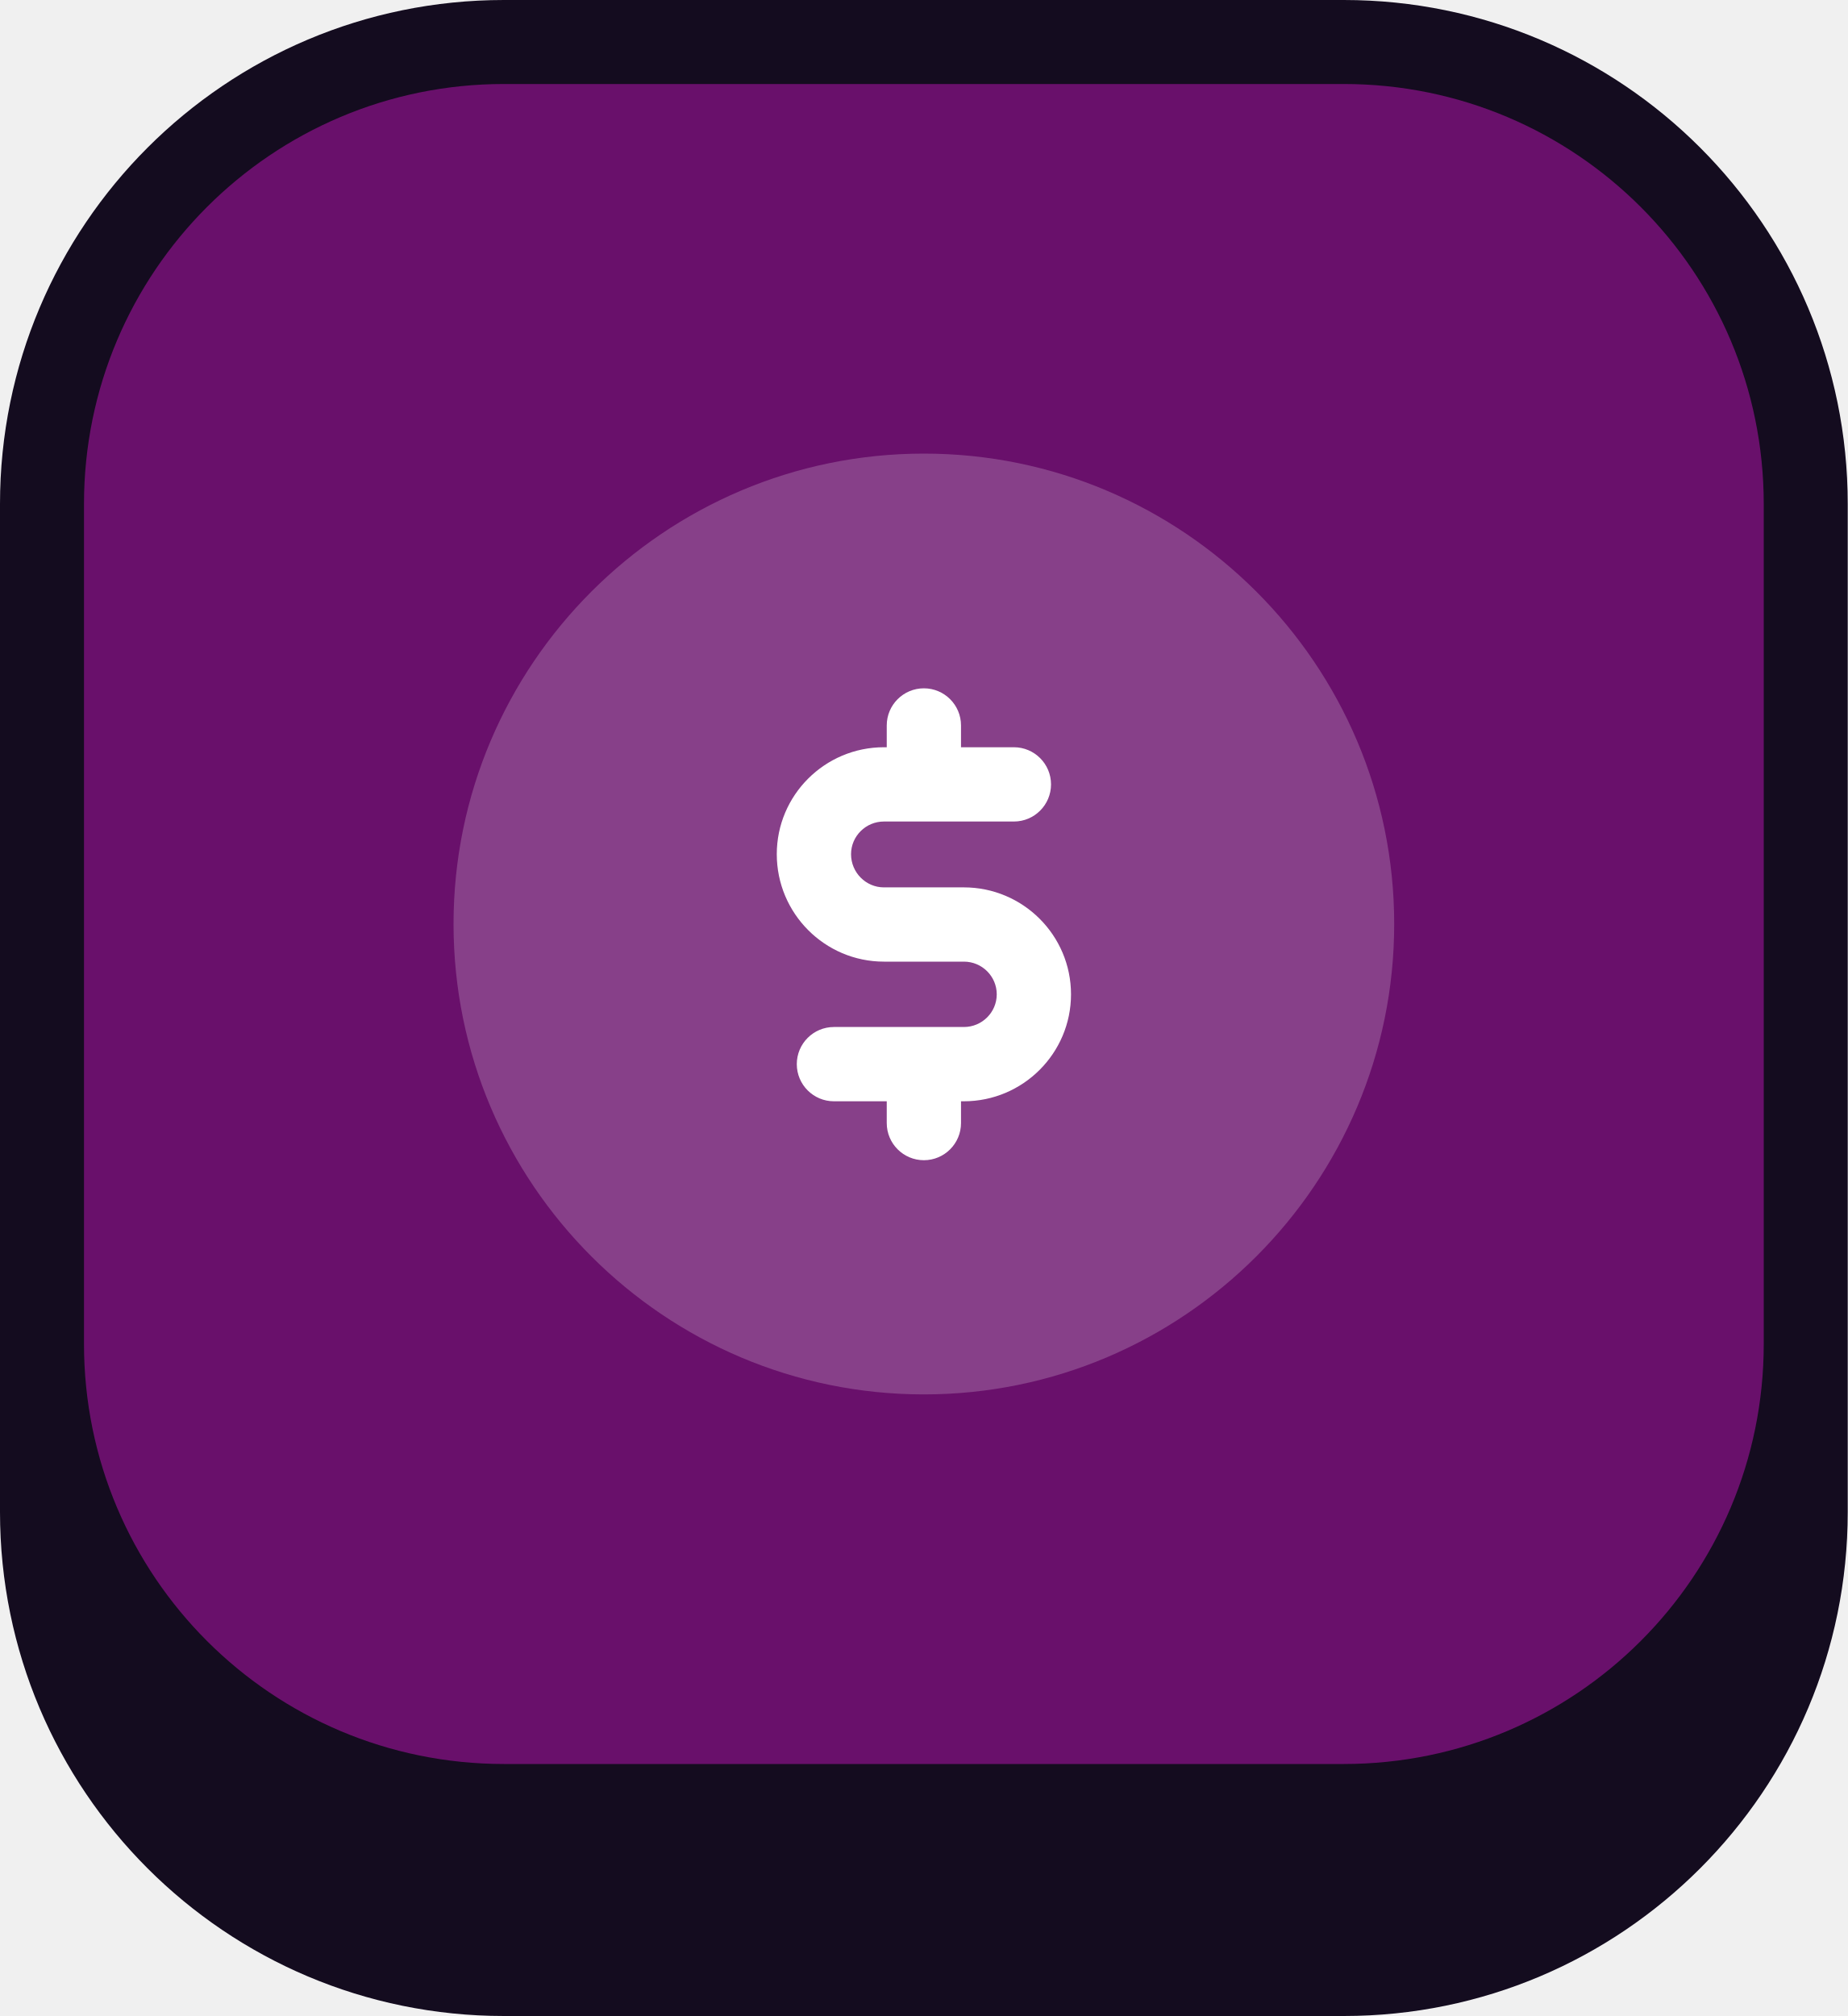
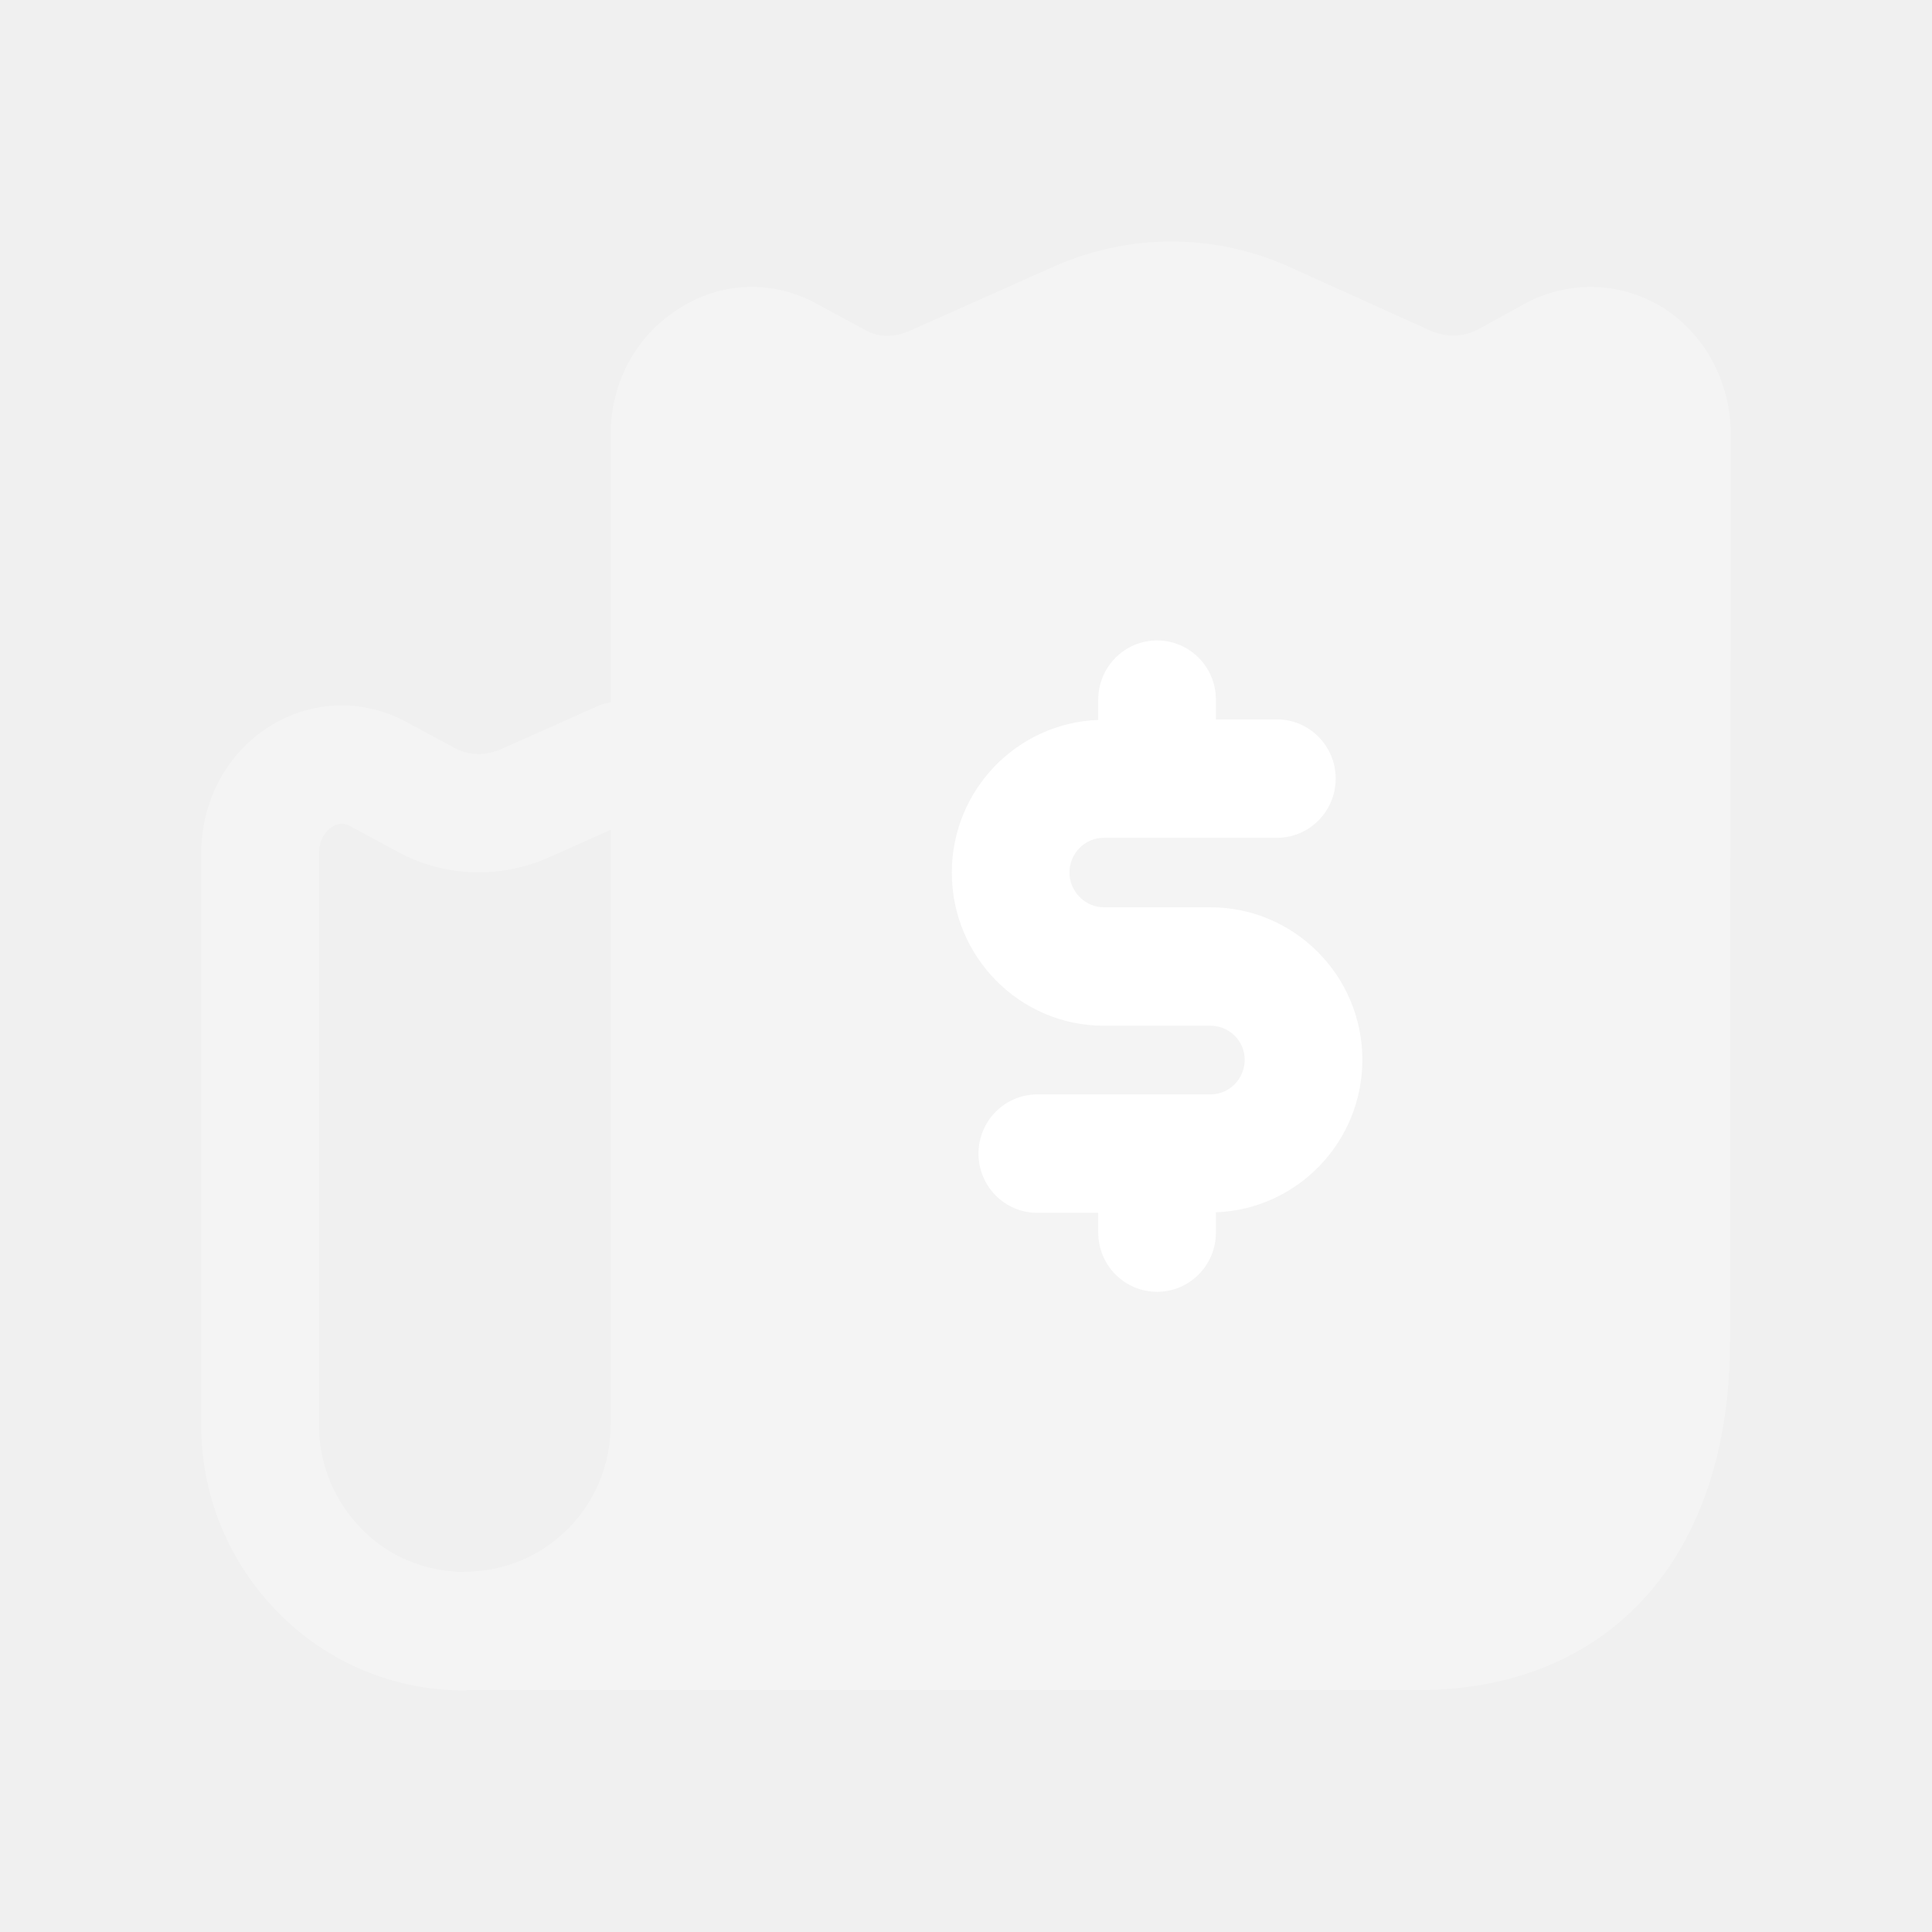
- <svg xmlns="http://www.w3.org/2000/svg" width="88" height="96" viewBox="0 0 88 96" fill="none">
-   <rect width="88" height="96" rx="24" fill="#140C1F" />
-   <rect x="4" y="4" width="80" height="80" rx="20" fill="#69106B" />
-   <path opacity="0.2" fill-rule="evenodd" clip-rule="evenodd" d="M44 21.6C31.649 21.6 21.6 31.649 21.6 44C21.6 56.351 31.649 66.4 44 66.4C56.351 66.4 66.4 56.351 66.4 44C66.4 31.649 56.351 21.6 44 21.6Z" fill="white" />
-   <path d="M45.769 52.442H45.906C48.719 52.442 51.008 50.157 51.008 47.349C51.008 44.538 48.719 42.256 45.906 42.256H42.098C41.235 42.256 40.532 41.546 40.532 40.676C40.532 39.818 41.235 39.12 42.098 39.12H48.287C49.263 39.12 50.056 38.328 50.056 37.351C50.056 36.375 49.263 35.583 48.287 35.583H45.769V34.545C45.769 33.569 44.977 32.777 44.001 32.777C43.024 32.777 42.232 33.569 42.232 34.545V35.583H42.098C39.282 35.583 36.995 37.865 36.995 40.676C36.995 43.496 39.282 45.792 42.098 45.792H45.906C46.769 45.792 47.471 46.49 47.471 47.349C47.471 48.207 46.769 48.905 45.906 48.905H39.716C38.74 48.905 37.948 49.697 37.948 50.673C37.948 51.65 38.74 52.442 39.716 52.442H42.232V53.479C42.232 54.455 43.024 55.248 44.001 55.248C44.977 55.248 45.769 54.455 45.769 53.479V52.442Z" fill="white" />
+ <svg xmlns="http://www.w3.org/2000/svg" width="80" height="80" viewBox="0 0 80 80" fill="none">
+   <path opacity="0.3" fill-rule="evenodd" clip-rule="evenodd" d="M25.287 59.002C25.287 62.37 22.592 65.083 19.246 65.083C19.233 65.083 19.224 65.09 19.211 65.093C17.603 65.08 16.106 64.459 14.995 63.337C13.842 62.167 13.205 60.634 13.205 59.019V35.346C13.205 34.862 13.413 34.444 13.757 34.231C14.115 34.012 14.4 34.156 14.44 34.175L16.593 35.336C18.503 36.323 20.747 36.379 22.735 35.499L25.287 34.358V59.002ZM68.809 12.709C67.12 11.696 65.074 11.598 63.255 12.513L61.176 13.658C60.592 13.952 59.877 13.984 59.227 13.69L53.219 10.977C50.166 9.669 46.788 9.669 43.703 11.009L37.694 13.69C37.045 13.984 36.363 13.984 35.81 13.658L33.634 12.481C31.881 11.598 29.834 11.696 28.178 12.742C26.359 13.854 25.287 15.815 25.287 18.006V29.085C25.128 29.131 24.966 29.131 24.813 29.213L20.766 31.014C20.12 31.302 19.435 31.289 18.863 30.994L16.697 29.827C14.943 28.935 12.893 29.017 11.208 30.05C9.412 31.161 8.334 33.142 8.334 35.346V59.019C8.334 61.938 9.473 64.701 11.542 66.793C13.588 68.859 16.326 70 19.259 70C19.279 70 19.298 69.987 19.318 69.987H58.675C66.665 69.987 71.634 64.462 71.634 55.537L71.667 18.006C71.667 15.815 70.595 13.821 68.809 12.709Z" fill="white" />
+   <path d="M50.348 51.039V50.199C53.71 50.074 56.412 47.299 56.412 43.882C56.412 40.401 53.59 37.569 50.121 37.569H45.704C44.934 37.569 44.284 36.912 44.284 36.134C44.284 35.336 44.921 34.692 45.704 34.692H52.872C54.216 34.692 55.308 33.594 55.308 32.24C55.308 30.887 54.216 29.788 52.872 29.788H50.348V28.971C50.348 27.617 49.257 26.519 47.912 26.519C46.568 26.519 45.476 27.617 45.476 28.971V29.811C42.115 29.935 39.413 32.711 39.413 36.134C39.413 39.629 42.235 42.473 45.704 42.473H50.121C50.904 42.473 51.54 43.104 51.54 43.882C51.54 44.673 50.904 45.317 50.121 45.317H42.953C41.608 45.317 40.517 46.416 40.517 47.769C40.517 49.123 41.608 50.221 42.953 50.221H45.476V51.039C45.476 52.392 46.568 53.491 47.912 53.491C49.257 53.491 50.348 52.392 50.348 51.039Z" fill="white" />
</svg>
